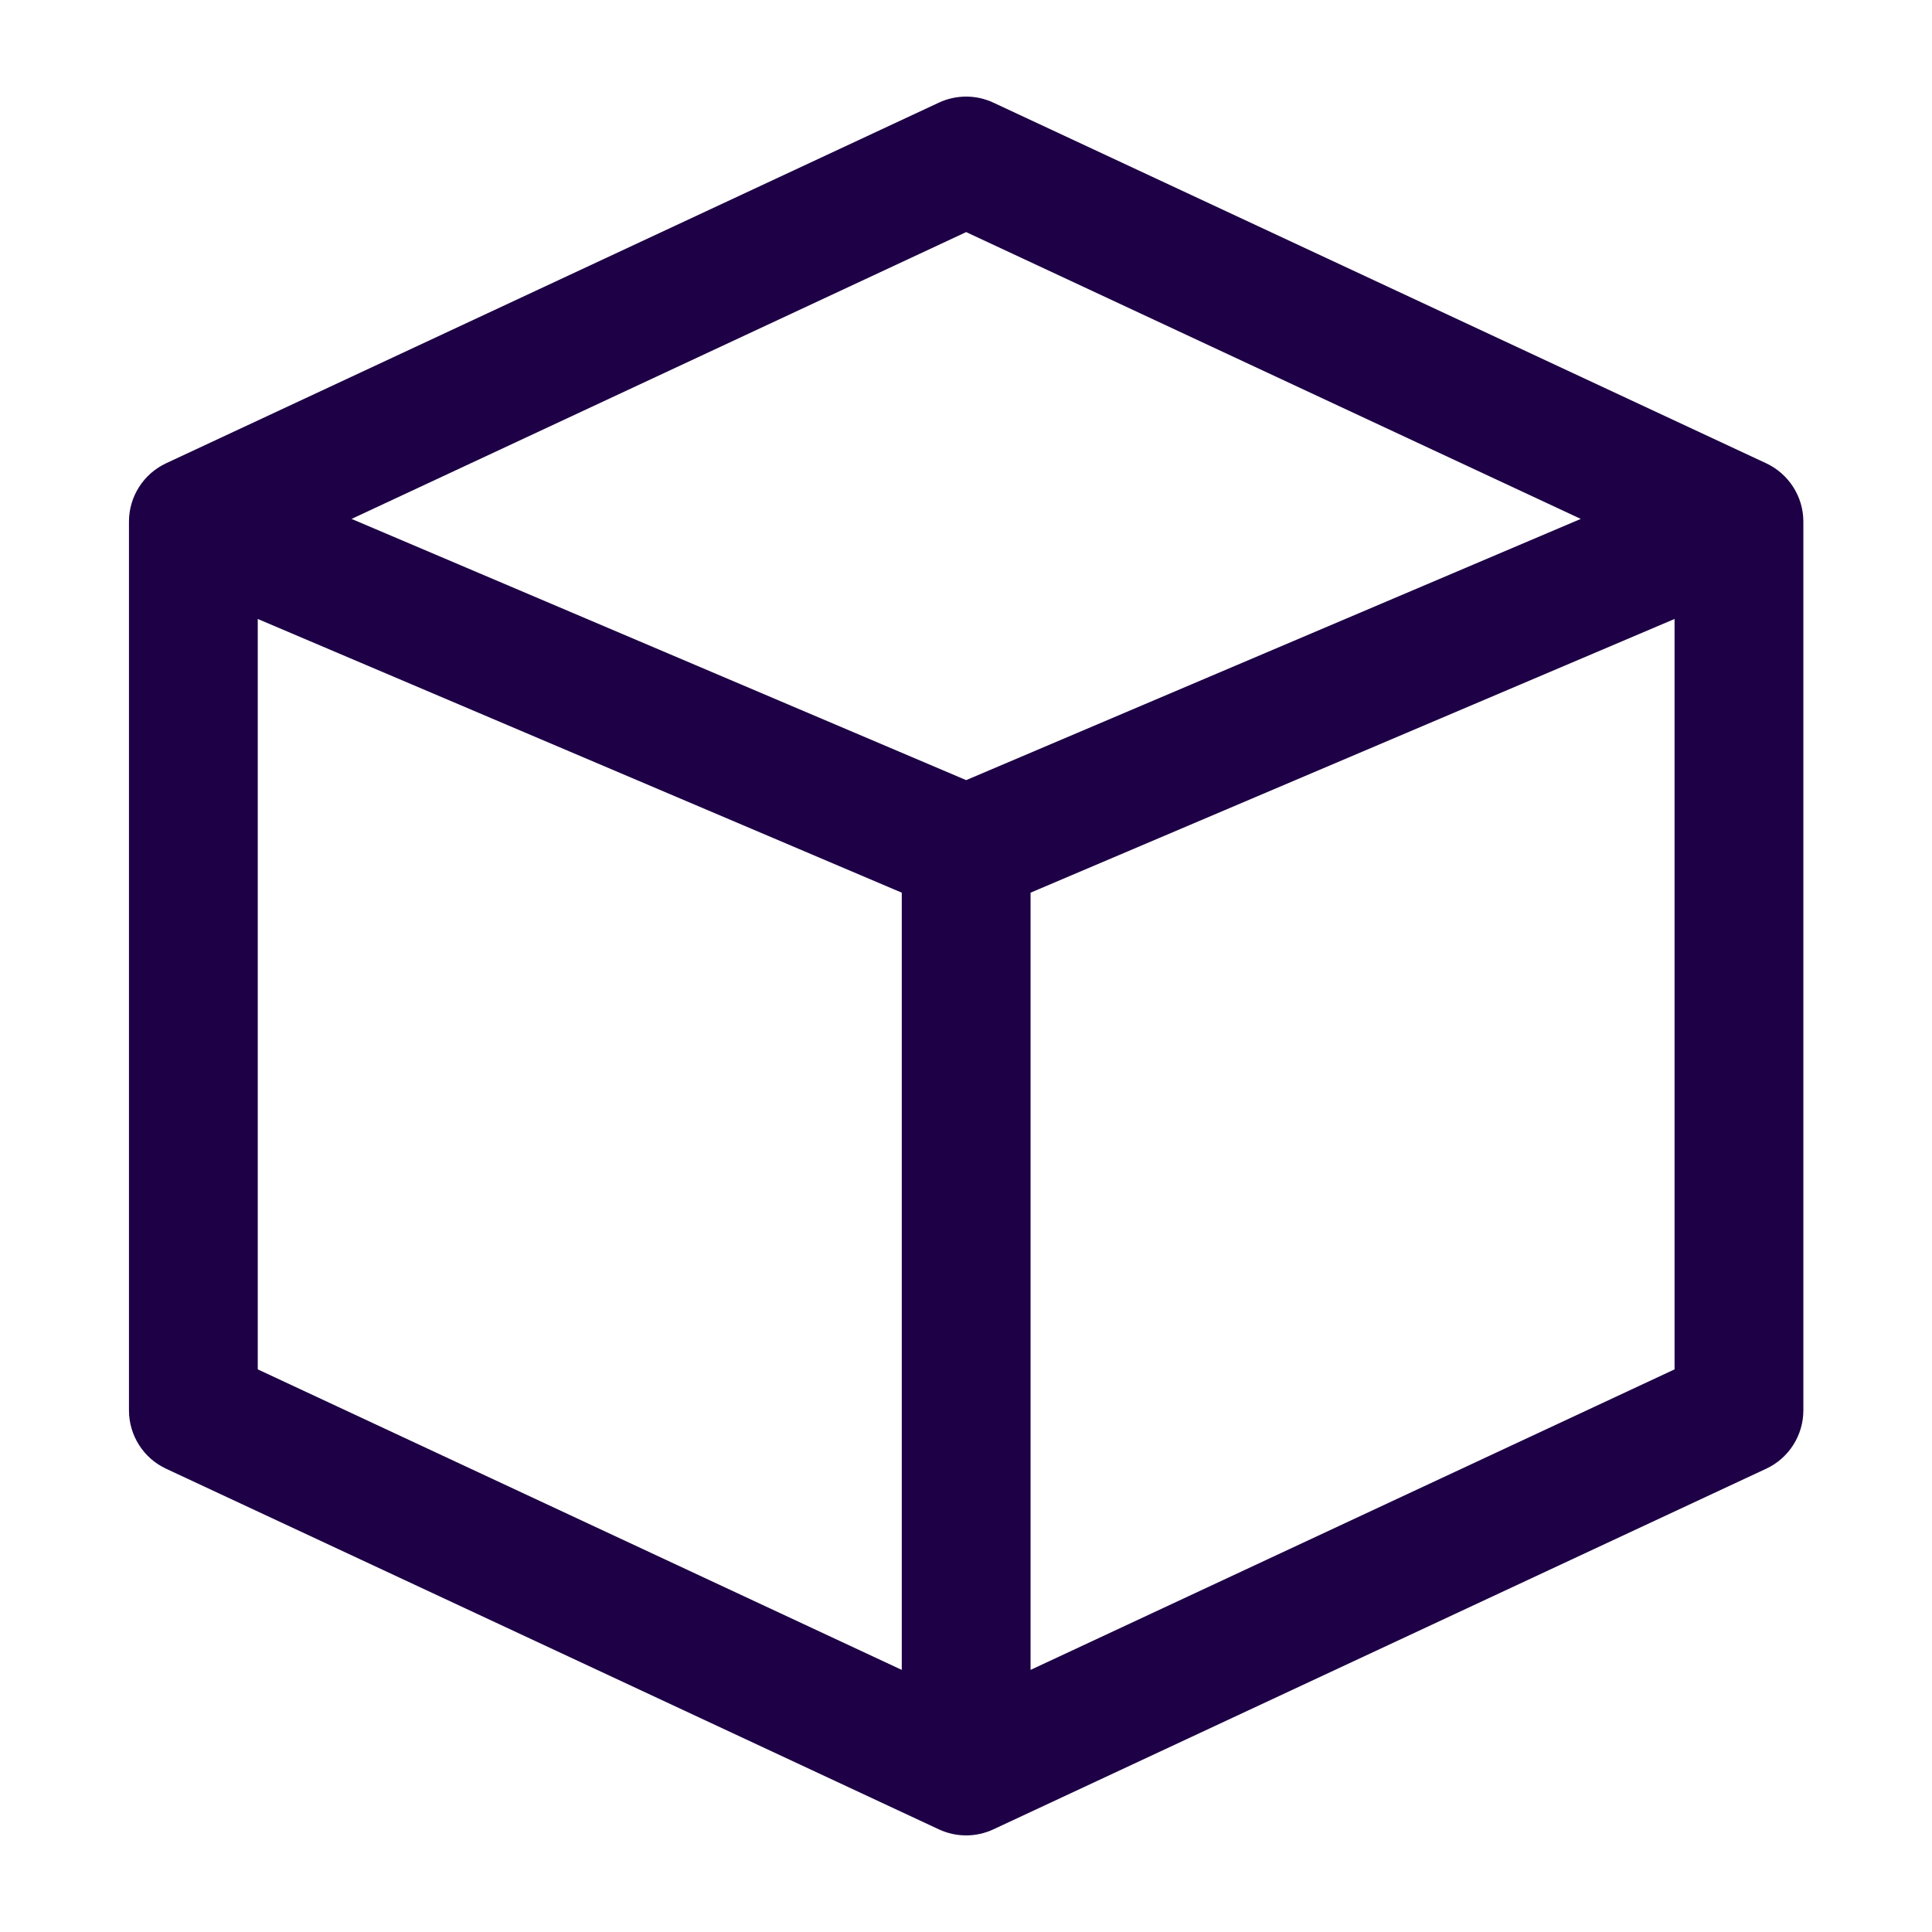
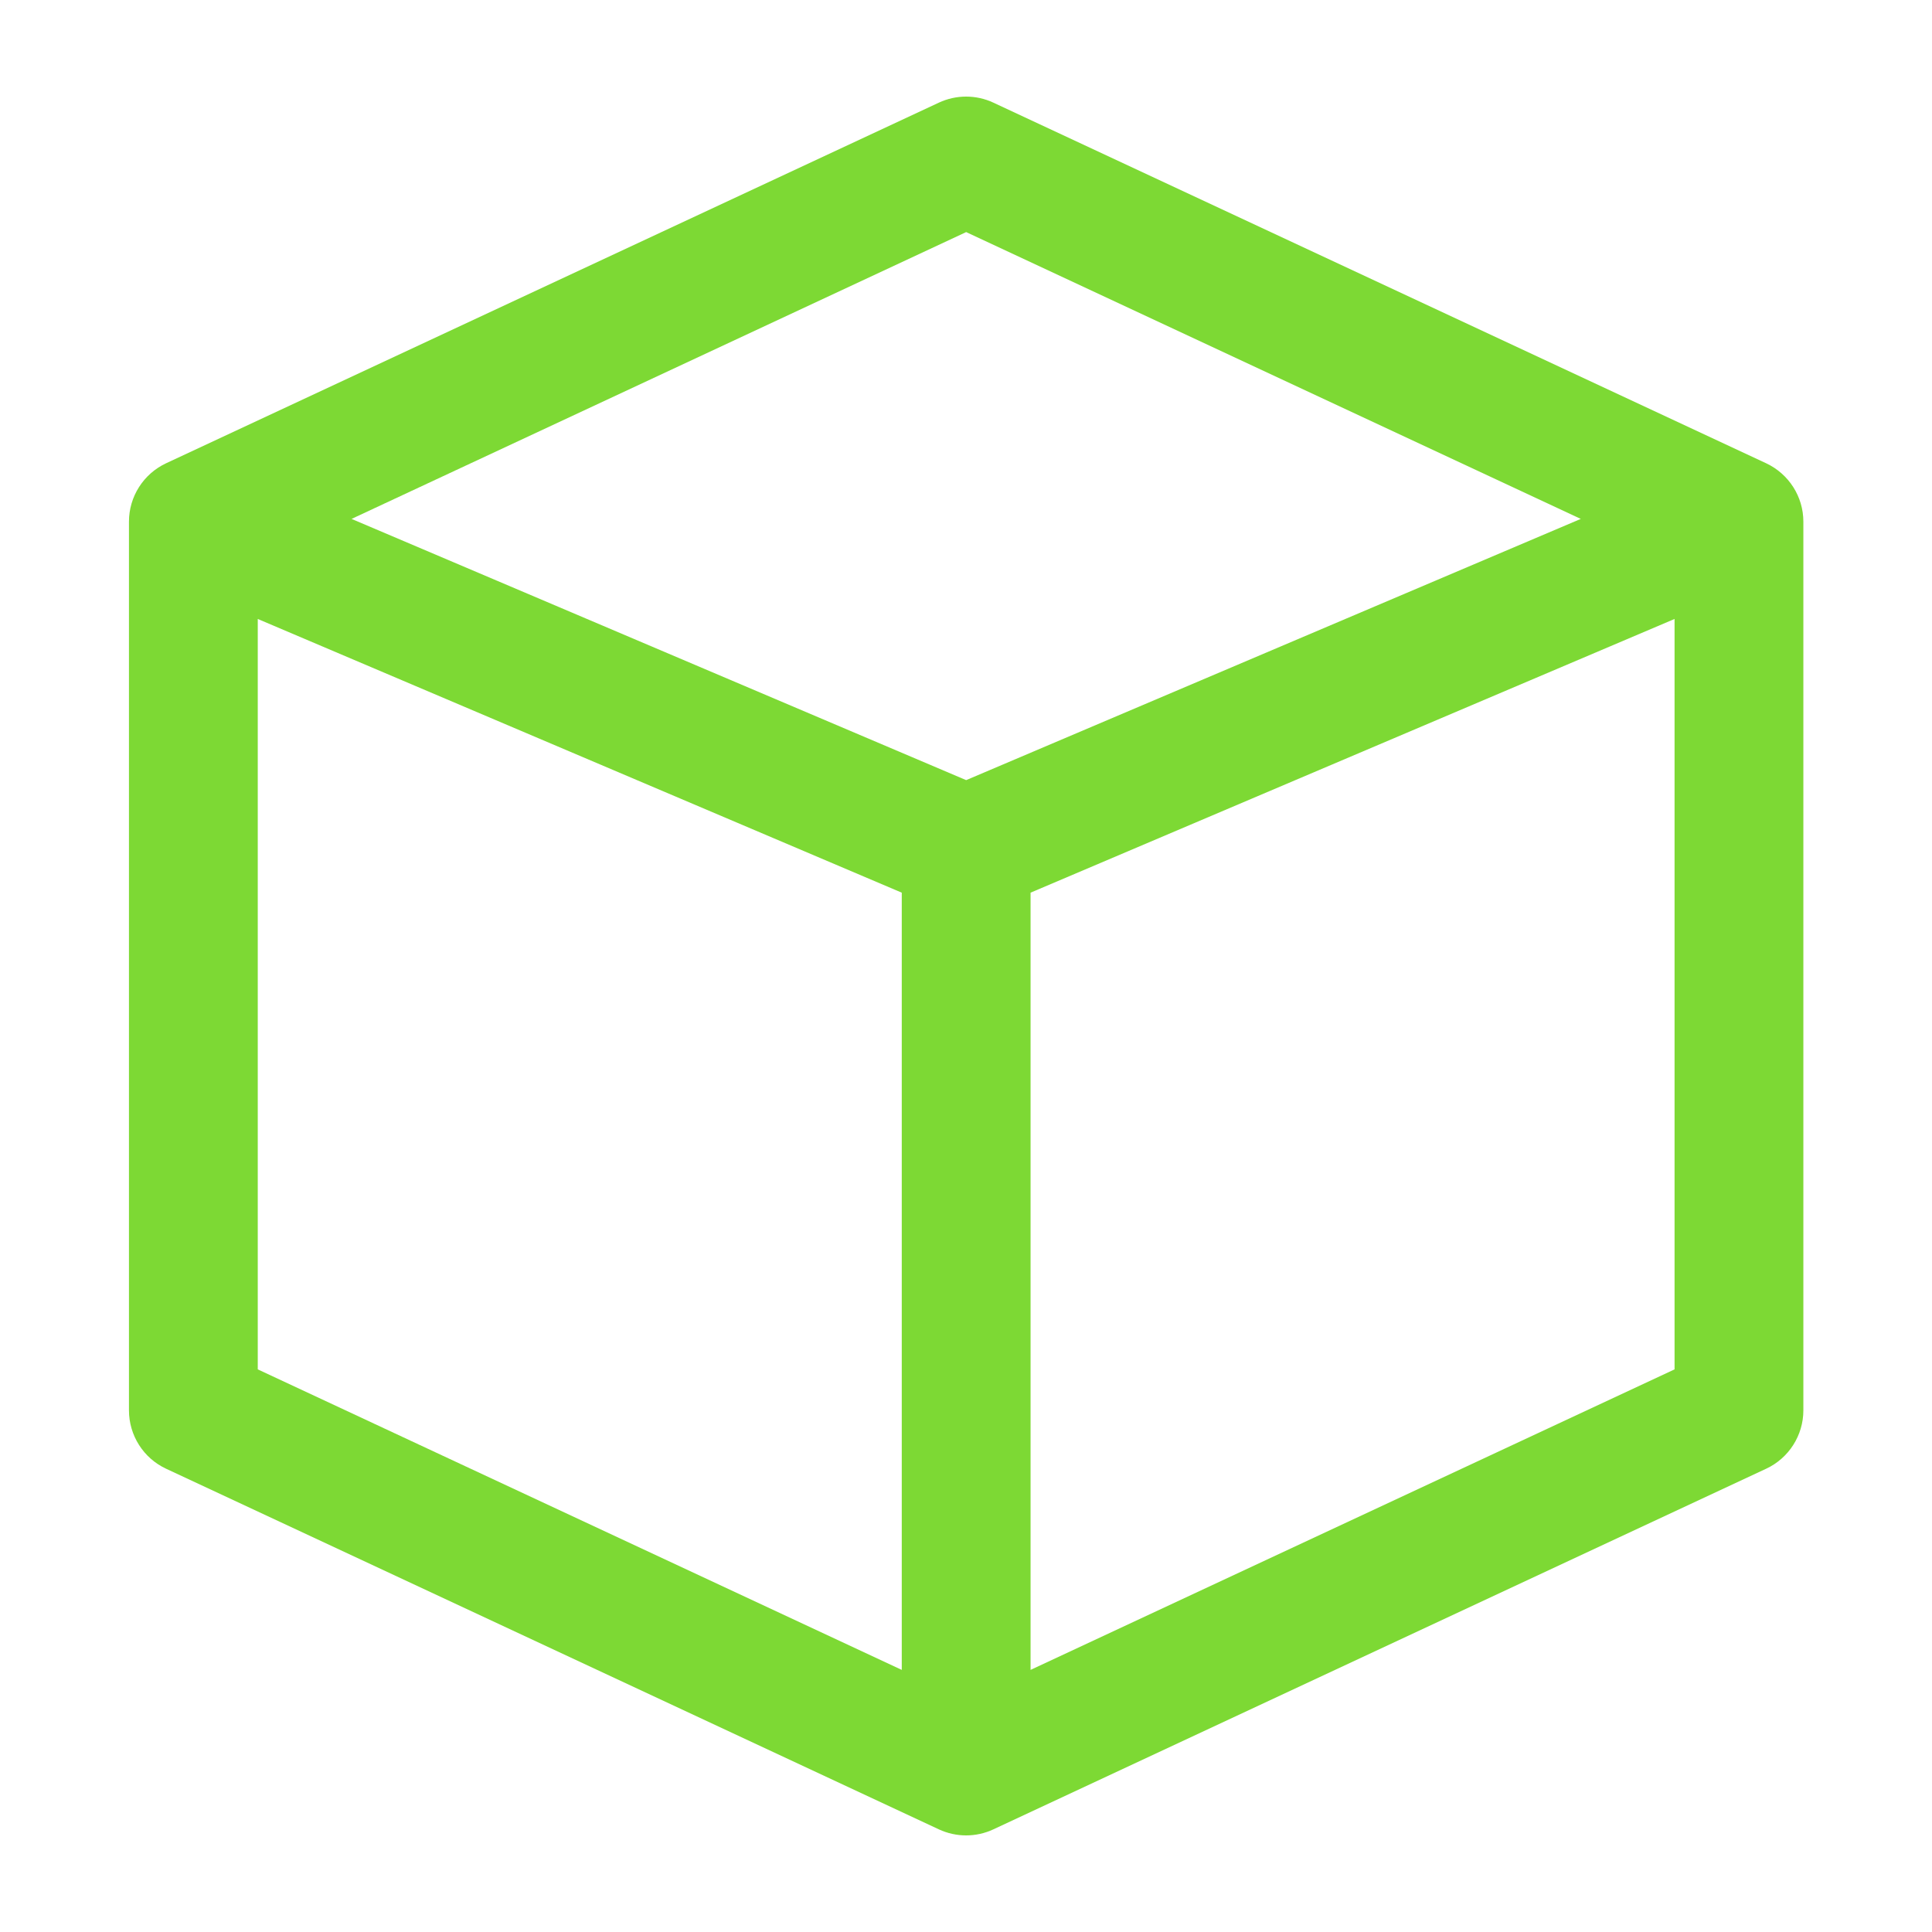
<svg xmlns="http://www.w3.org/2000/svg" width="24" height="24" viewBox="0 0 24 24" fill="none">
-   <path fill-rule="evenodd" clip-rule="evenodd" d="M12.34 1.275L21.94 5.755C22.221 5.887 22.402 6.169 22.402 6.48V17.52C22.402 17.831 22.221 18.114 21.94 18.245L12.34 22.725C12.125 22.825 11.878 22.825 11.663 22.725L2.063 18.245C1.782 18.114 1.602 17.831 1.602 17.52V6.48C1.602 6.169 1.782 5.887 2.063 5.755L11.663 1.275C11.878 1.175 12.125 1.175 12.34 1.275ZM11.202 11.089V20.744L3.202 17.011V7.689L11.202 11.089ZM20.802 17.011V7.689L12.802 11.089V20.744L20.802 17.011ZM19.637 6.446L12.002 2.883L4.367 6.446L12.002 9.691L19.637 6.446Z" fill="#1D0045" />
+   <path fill-rule="evenodd" clip-rule="evenodd" d="M12.34 1.275L21.94 5.755C22.221 5.887 22.402 6.169 22.402 6.48V17.52C22.402 17.831 22.221 18.114 21.94 18.245L12.34 22.725C12.125 22.825 11.878 22.825 11.663 22.725L2.063 18.245C1.782 18.114 1.602 17.831 1.602 17.52V6.48C1.602 6.169 1.782 5.887 2.063 5.755L11.663 1.275C11.878 1.175 12.125 1.175 12.34 1.275ZM11.202 11.089V20.744L3.202 17.011V7.689L11.202 11.089ZM20.802 17.011V7.689L12.802 11.089V20.744L20.802 17.011ZM19.637 6.446L12.002 2.883L4.367 6.446L12.002 9.691L19.637 6.446Z" fill="#7DD934" />
</svg>
